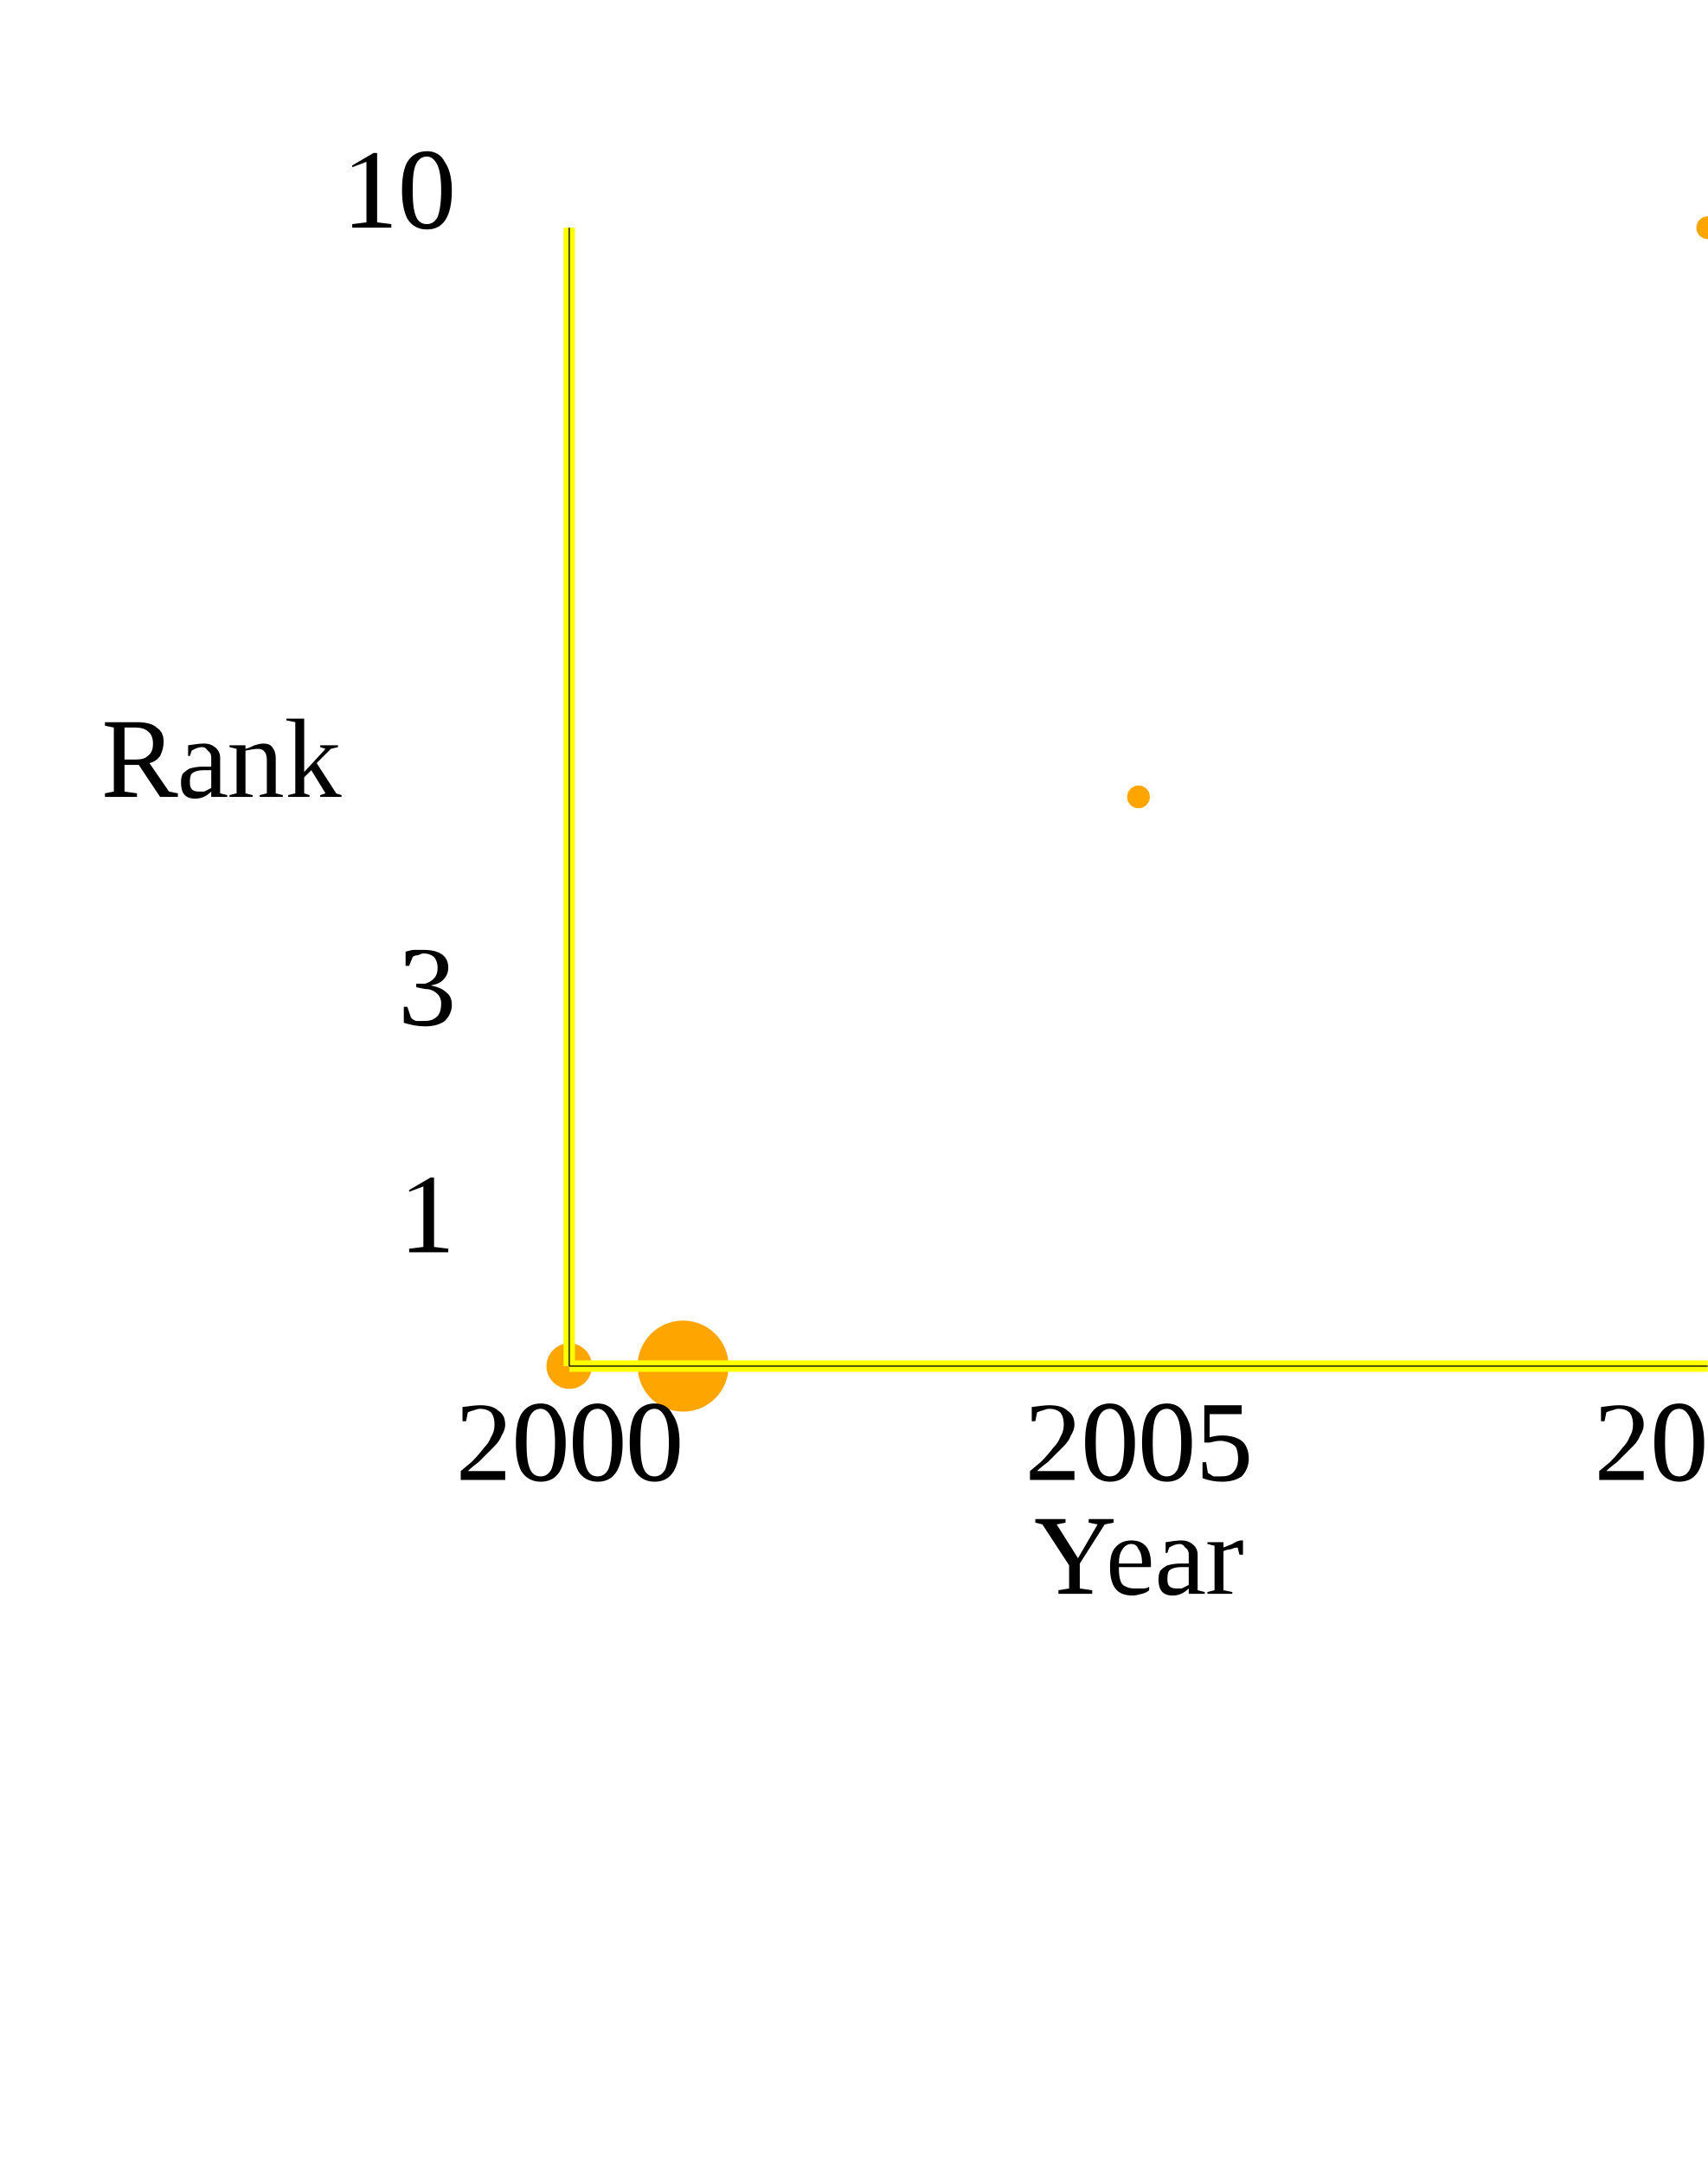
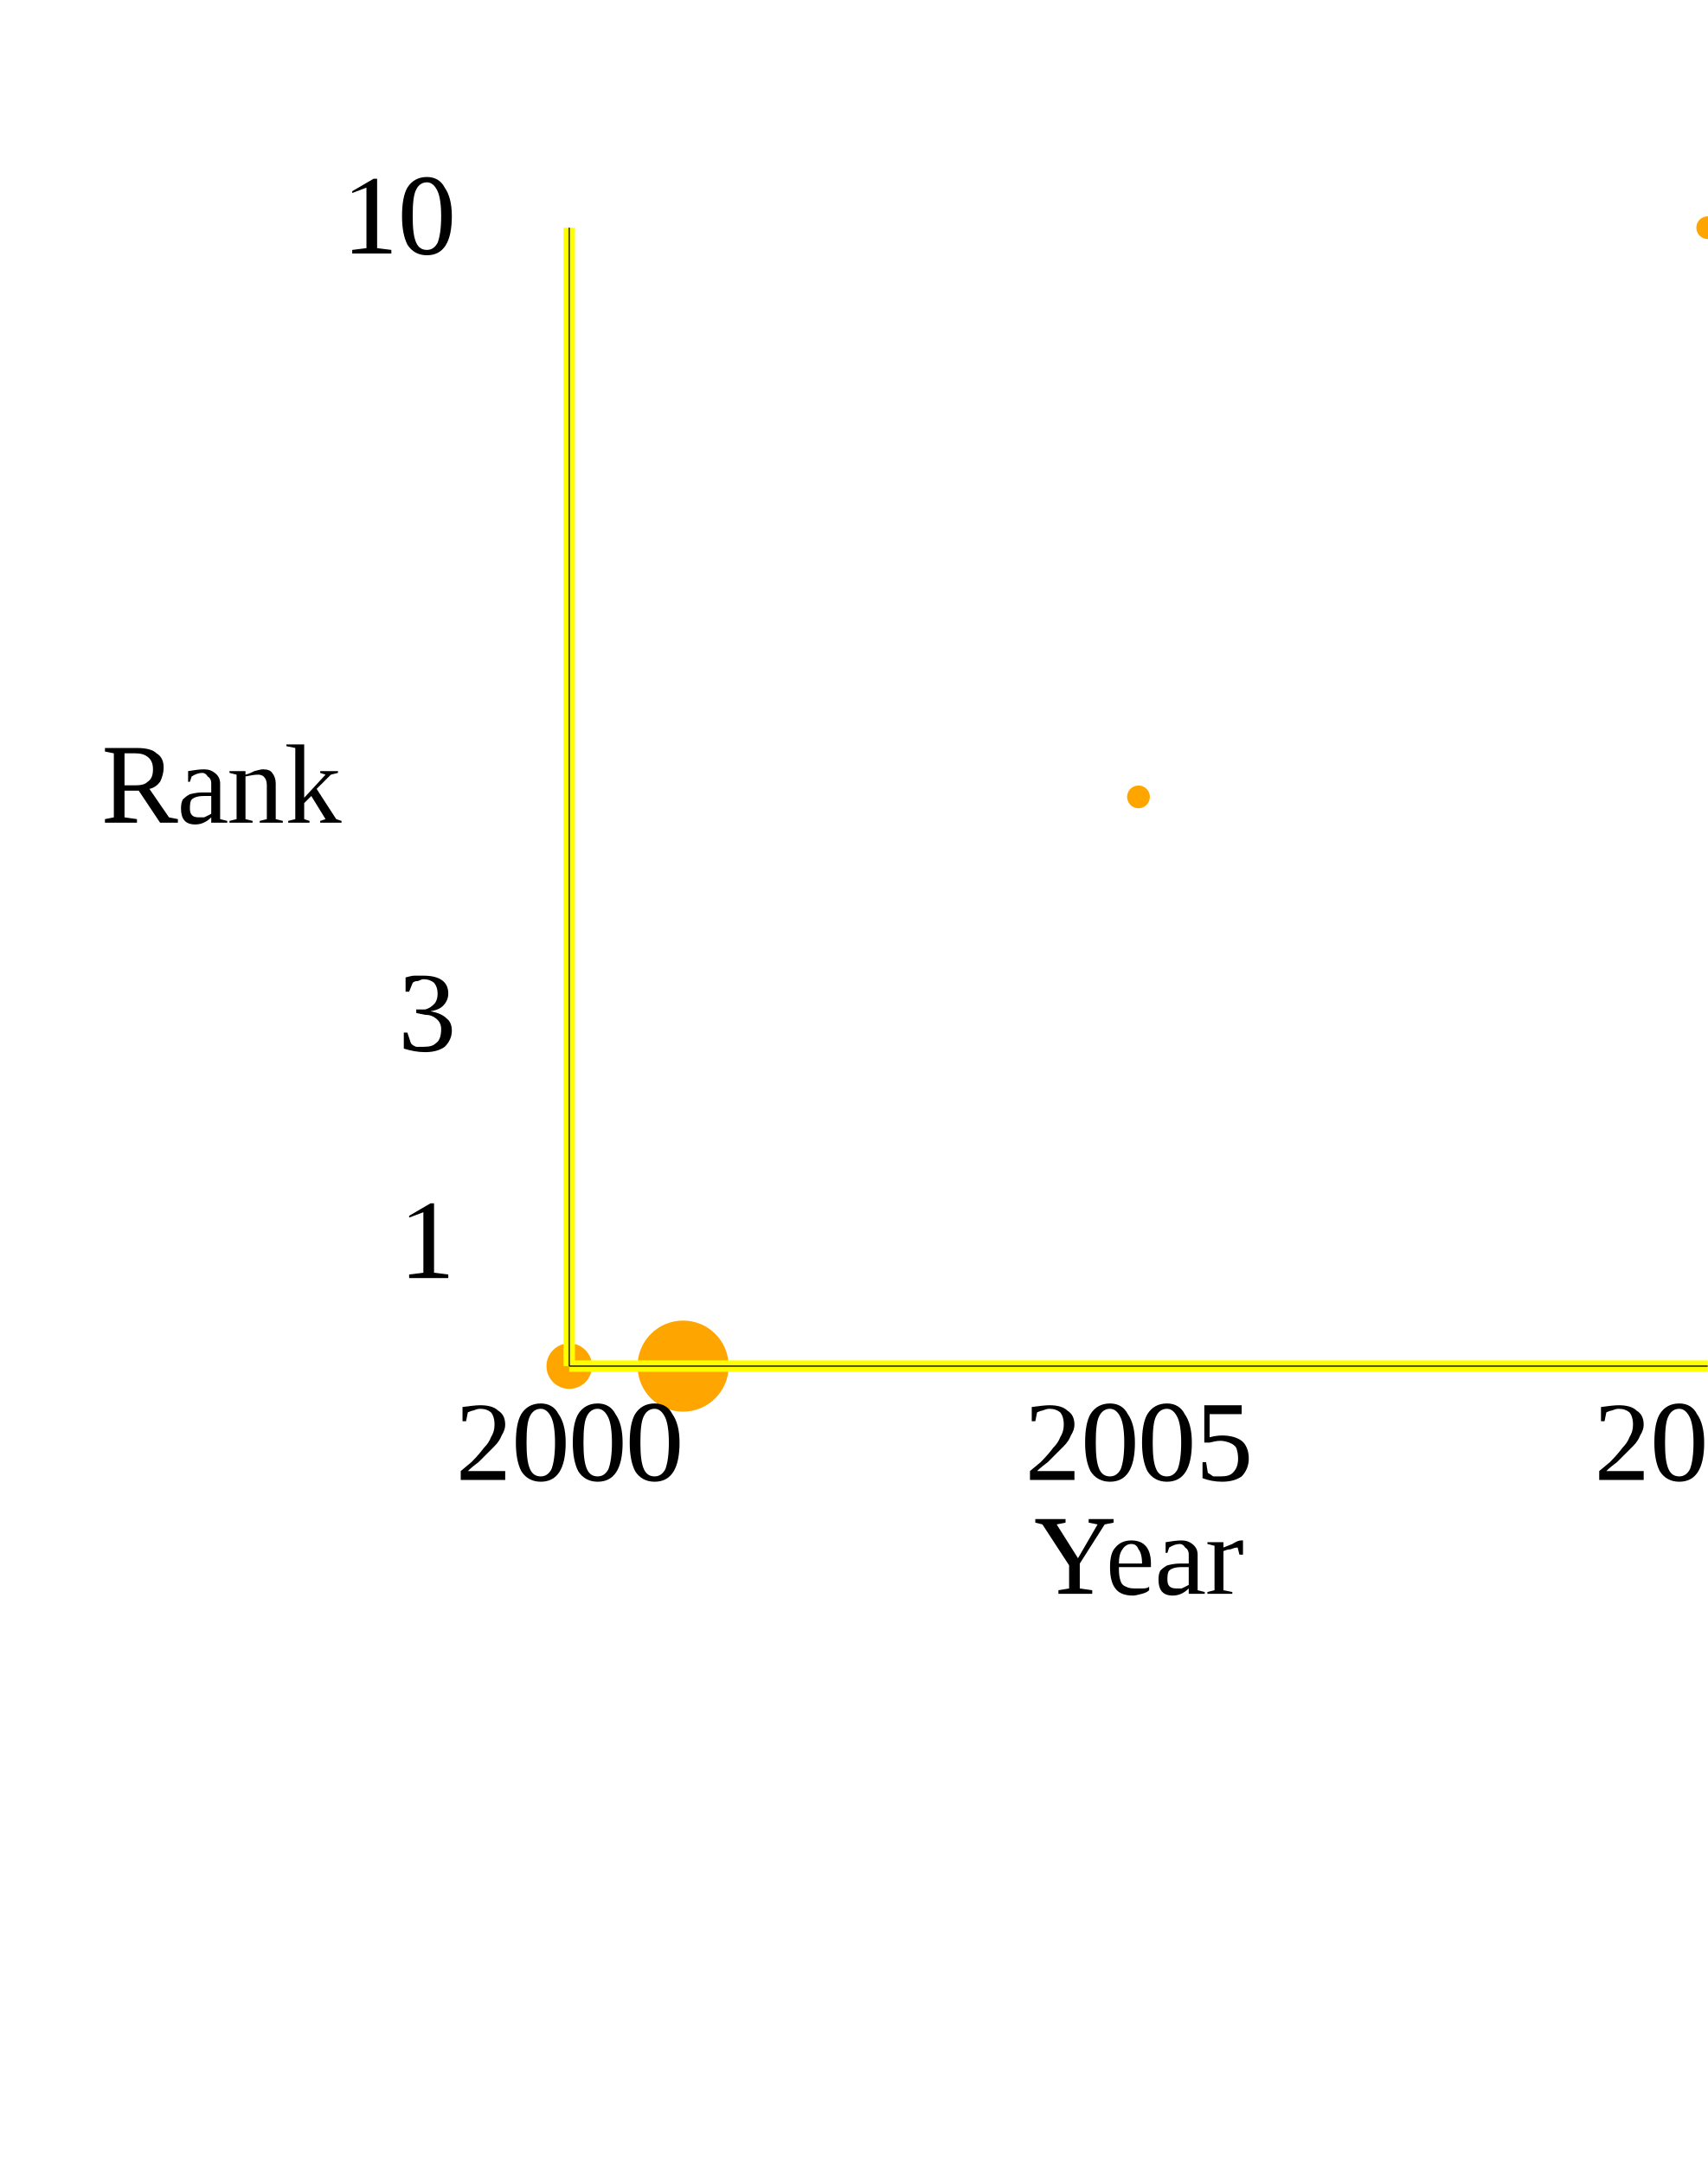
<svg xmlns="http://www.w3.org/2000/svg" version="1.1" viewBox="1995 -12 15 19">
  <style>
        /*  */
        circle {
          fill: orange;
          r: ".2";
        }
        .labels {
            font-size: 1px;
        }
        .x-labels {
            text-anchor: middle;
        }
        .y-labels {
            text-anchor: end;
-             alignment-baseline: middle;
+             dominant-baseline: middle;
        }
        .graph .grid {
            stroke: red;
            stroke-width: 1;
        }
        /*  */
    </style>
  <g transform="scale(1,-1)">
    <circle cx="2000" cy="0" r=".2" />
    <circle cx="2001" cy="0" r=".4" />
    <circle cx="2005" cy="5" r=".1" />
    <circle cx="2010" cy="10" r=".1" />
    <g class="grid x-grid" id="xGrid">
      <line x1="2000" x2="2010" y1="0" y2="0" />
    </g>
    <g class="grid y-grid" id="yGrid">
      <line x1="2000" x2="2000" y1="0" y2="10" />
    </g>
    <line x1="2000" x2="2010" y1="0" y2="0" stroke="yellow" stroke-width=".1" />
    <line x1="2000" x2="2000" y1="0" y2="10" stroke="yellow" stroke-width=".1" />
  </g>
  <line x1="2000" x2="2010" y1="0" y2="0" stroke="black" stroke-width=".01" />
  <line x1="2000" x2="2000" y1="-10" y2="0" stroke="black" stroke-width=".01" />
  <g class="labels x-labels">
    <text x="2000" y="1">2000</text>
    <text x="2005" y="1">2005</text>
    <text x="2010" y="1">2010</text>
    <text x="2005" y="2" class="label-title">Year</text>
  </g>
  <g class="labels y-labels">
    <text x="1999" y="-10">10</text>
    <text x="1999" y="-3">3</text>
    <text x="1999" y="-1">1</text>
    <text x="1998" y="-5" class="label-title">Rank</text>
  </g>
</svg>
